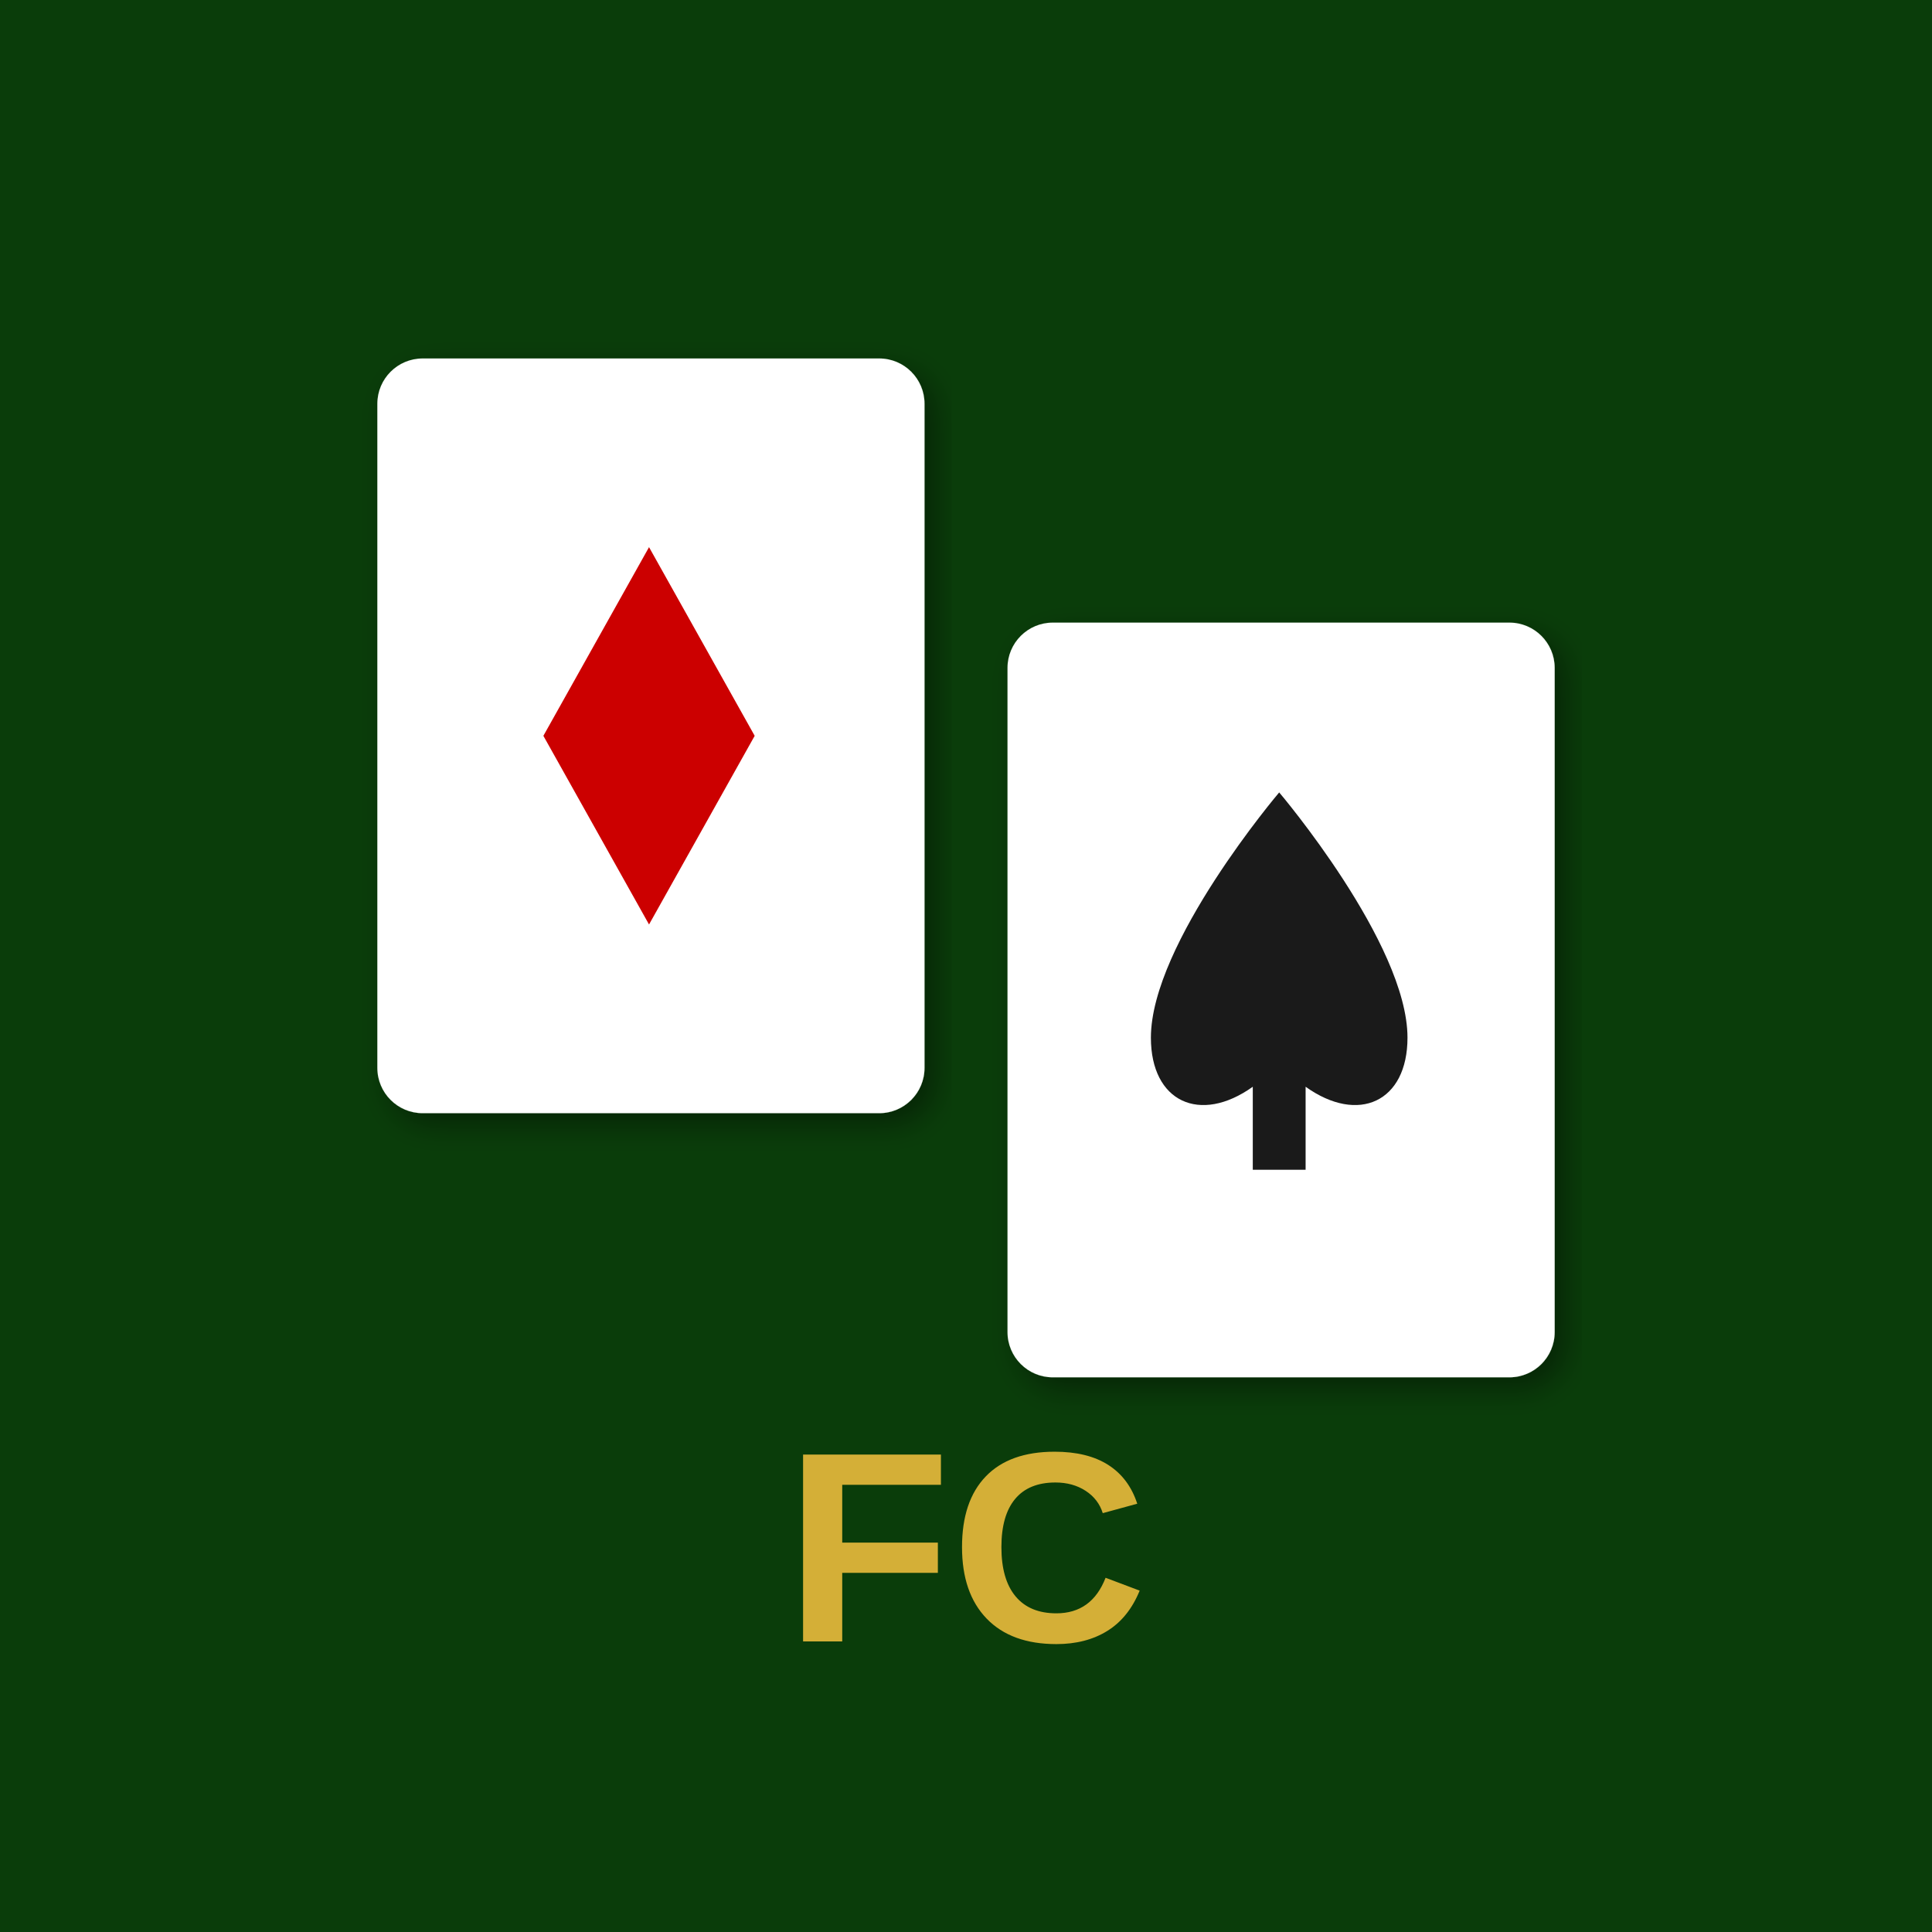
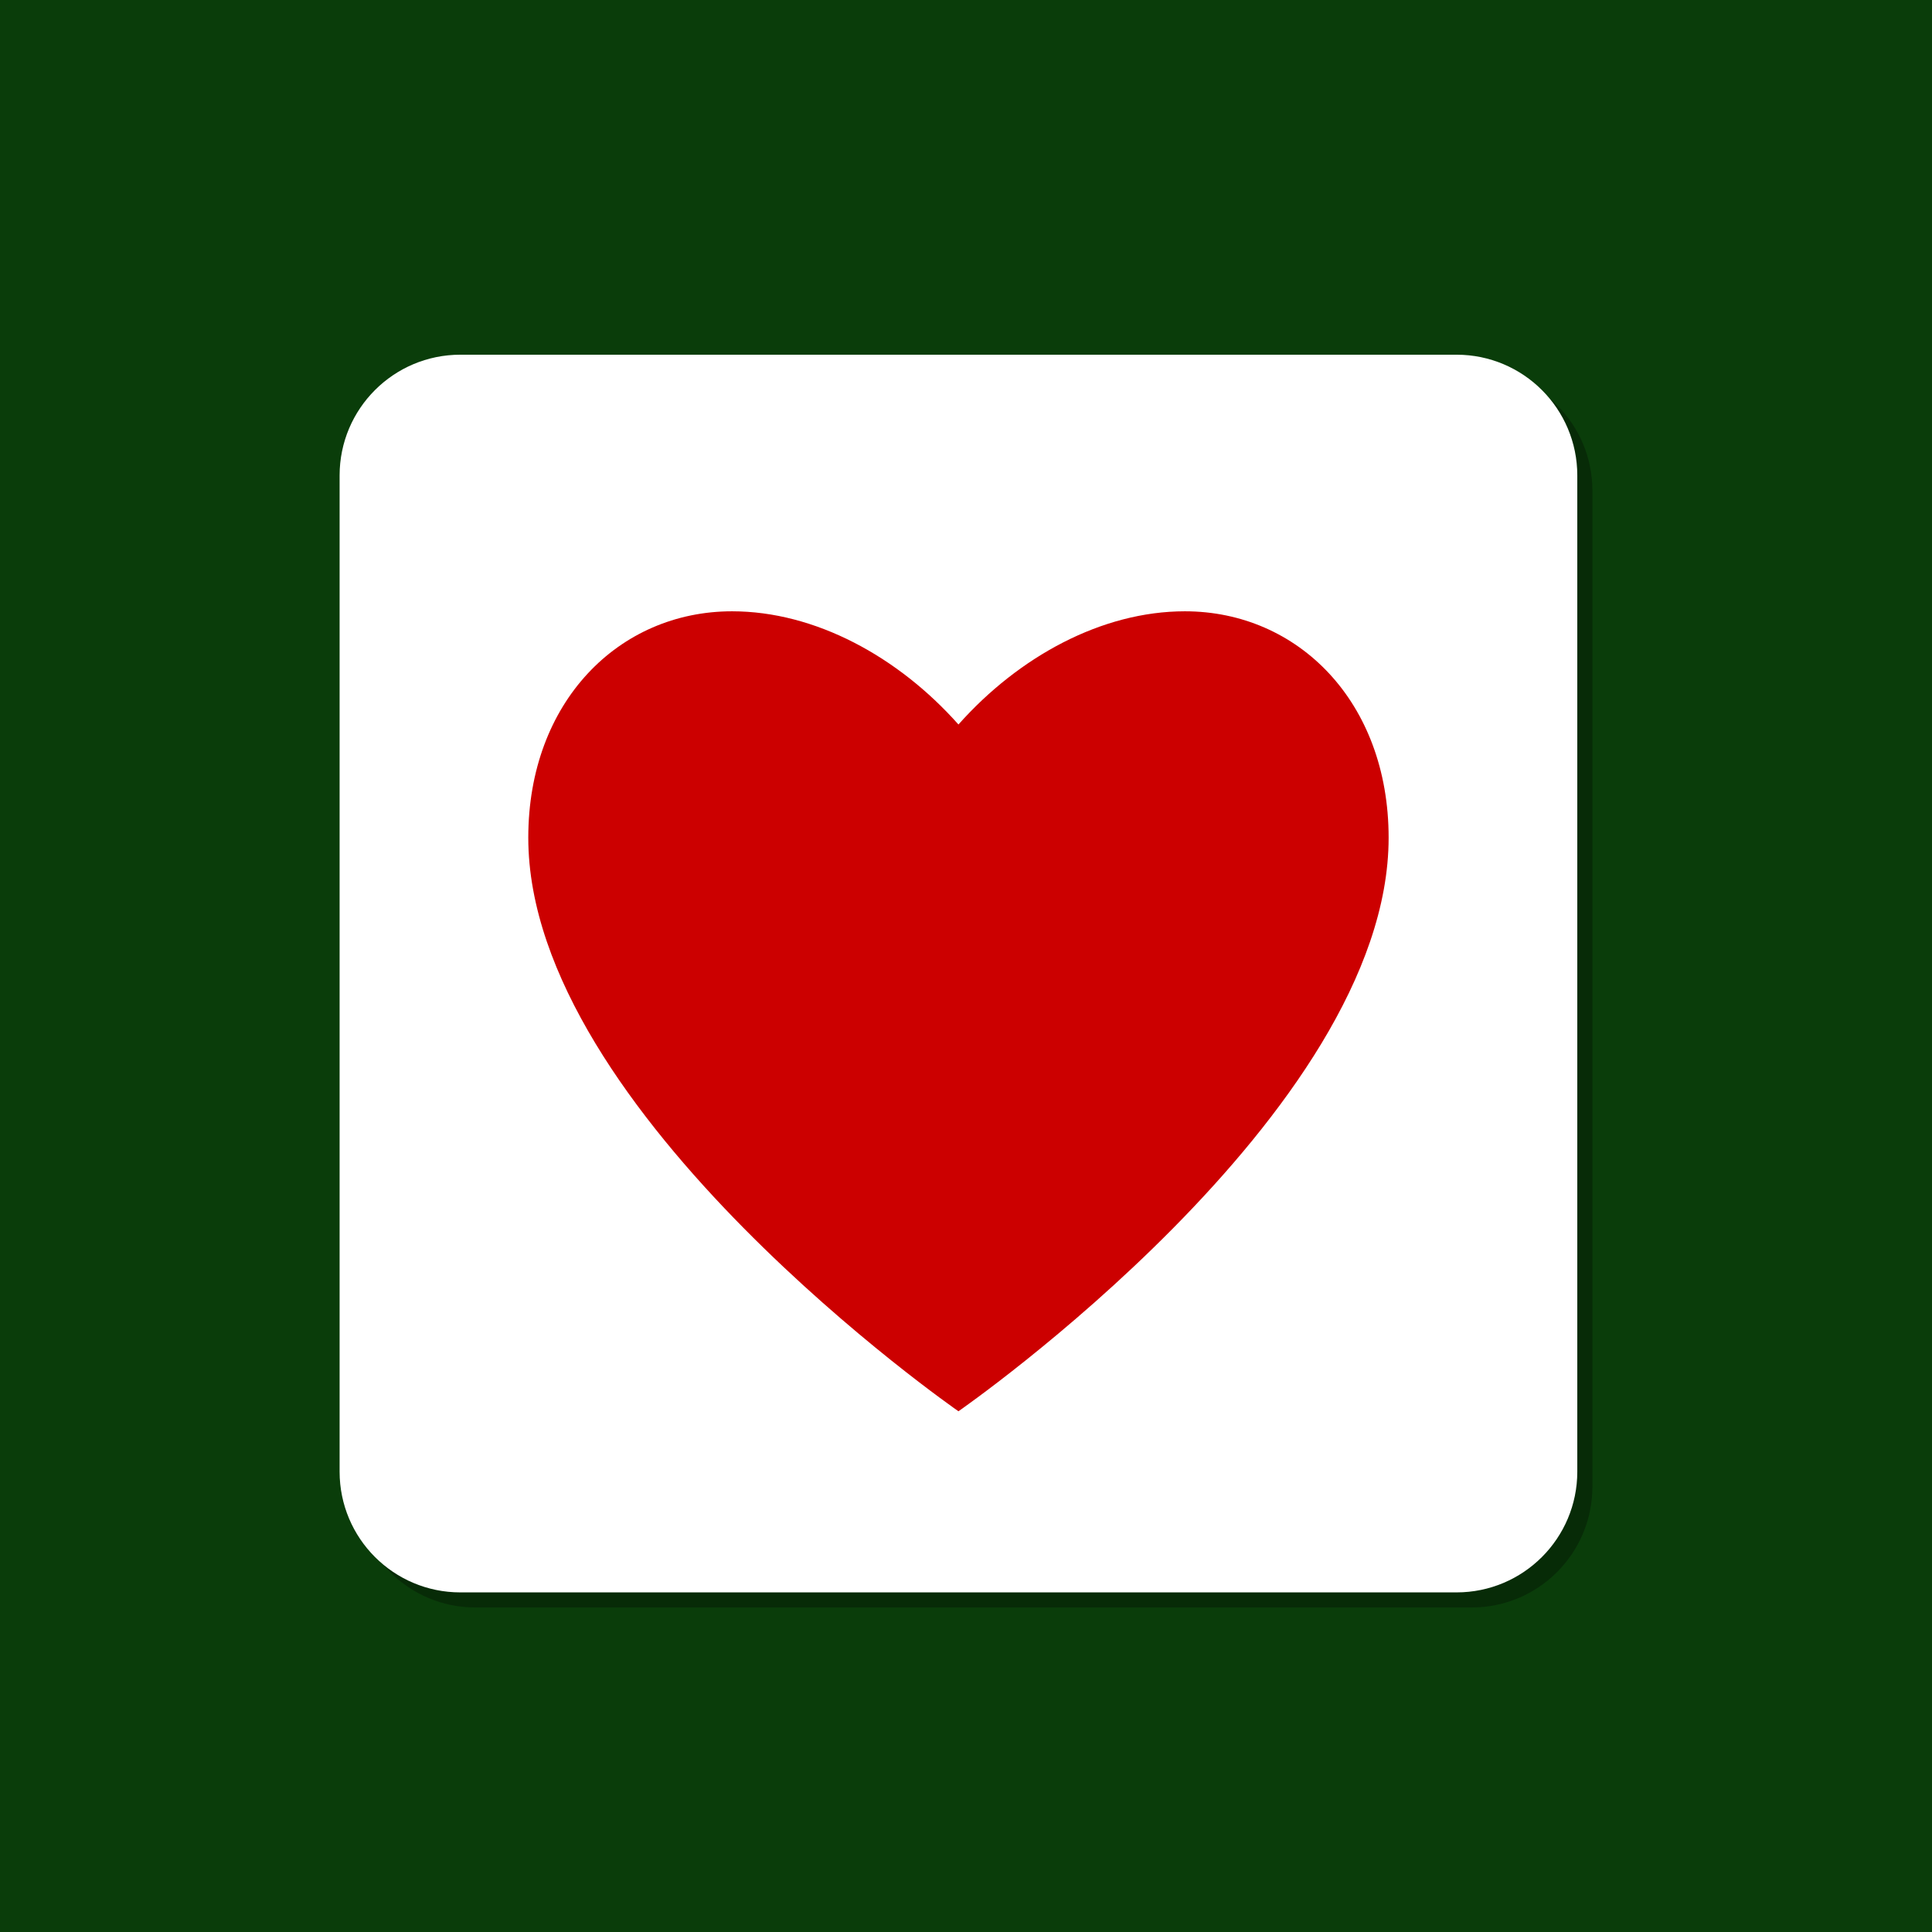
<svg xmlns="http://www.w3.org/2000/svg" viewBox="0 0 512 512">
  <rect width="512" height="512" fill="#0a3d0a" />
-   <g filter="url(#shadow)">
-     <rect x="100" y="95" width="145" height="200" rx="12" fill="white" />
-   </g>
-   <polygon points="172,145 200,195 172,245 144,195" fill="#cc0000" />
-   <g filter="url(#shadow)">
-     <rect x="267" y="165" width="145" height="200" rx="12" fill="white" />
-   </g>
-   <path d="M339,210 C339,210 305,250 305,275 C305,292 318,298 332,288 L332,310 L346,310 L346,288 C360,298 373,292 373,275 C373,250 339,210 339,210Z" fill="#1a1a1a" />
-   <text x="256" y="435" font-family="Arial,Helvetica,sans-serif" font-weight="bold" font-size="72" fill="#D4AF37" text-anchor="middle">FC</text>
-   <defs>
-     <filter id="shadow" x="-5%" y="-5%" width="110%" height="110%">
-       <feDropShadow dx="3" dy="3" stdDeviation="4" flood-opacity="0.4" />
-     </filter>
-   </defs>
+   <rect x="94" y="98" width="328" height="328" rx="32" fill="rgba(0,0,0,0.3)" />
+   <rect x="90" y="94" width="328" height="328" rx="32" fill="white" />
+   <path d="M254 374 C254 374 140 295 140 222 C140 186 164 162 194 162 C216 162 238 174 254 192 C270 174 292 162 314 162 C344 162 368 186 368 222 C368 295 254 374 254 374Z" fill="#cc0000" />
</svg>
